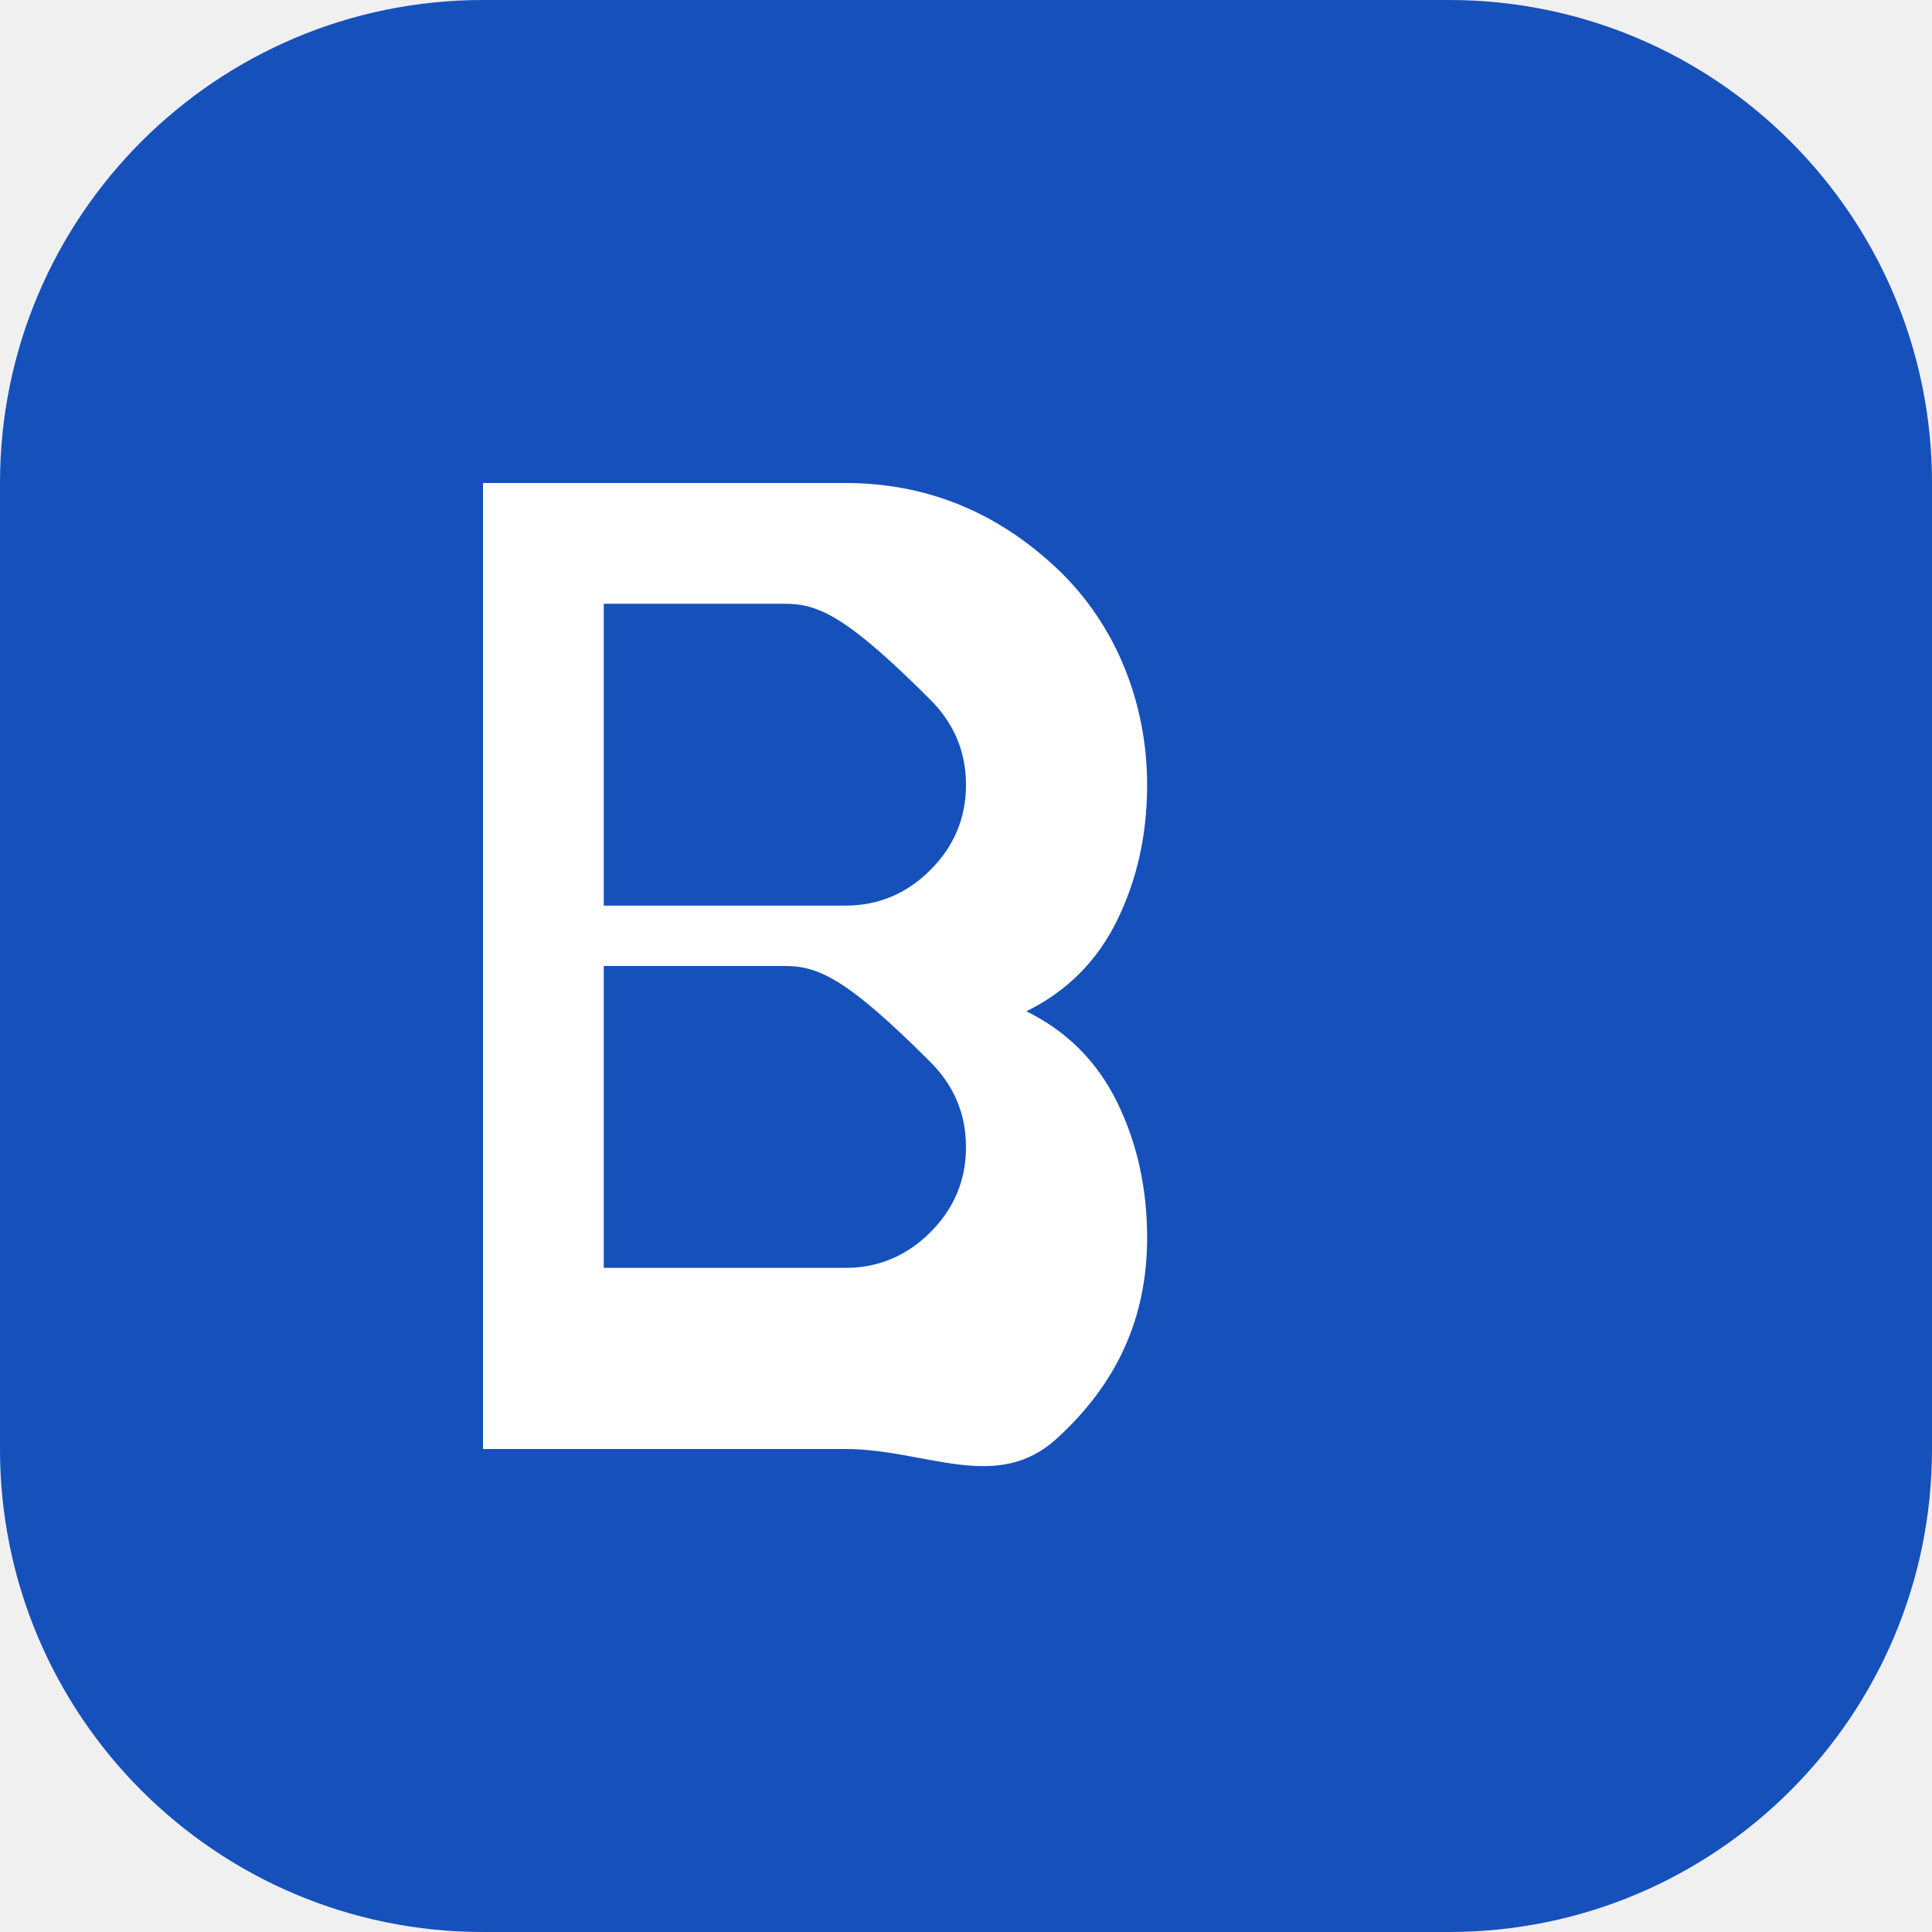
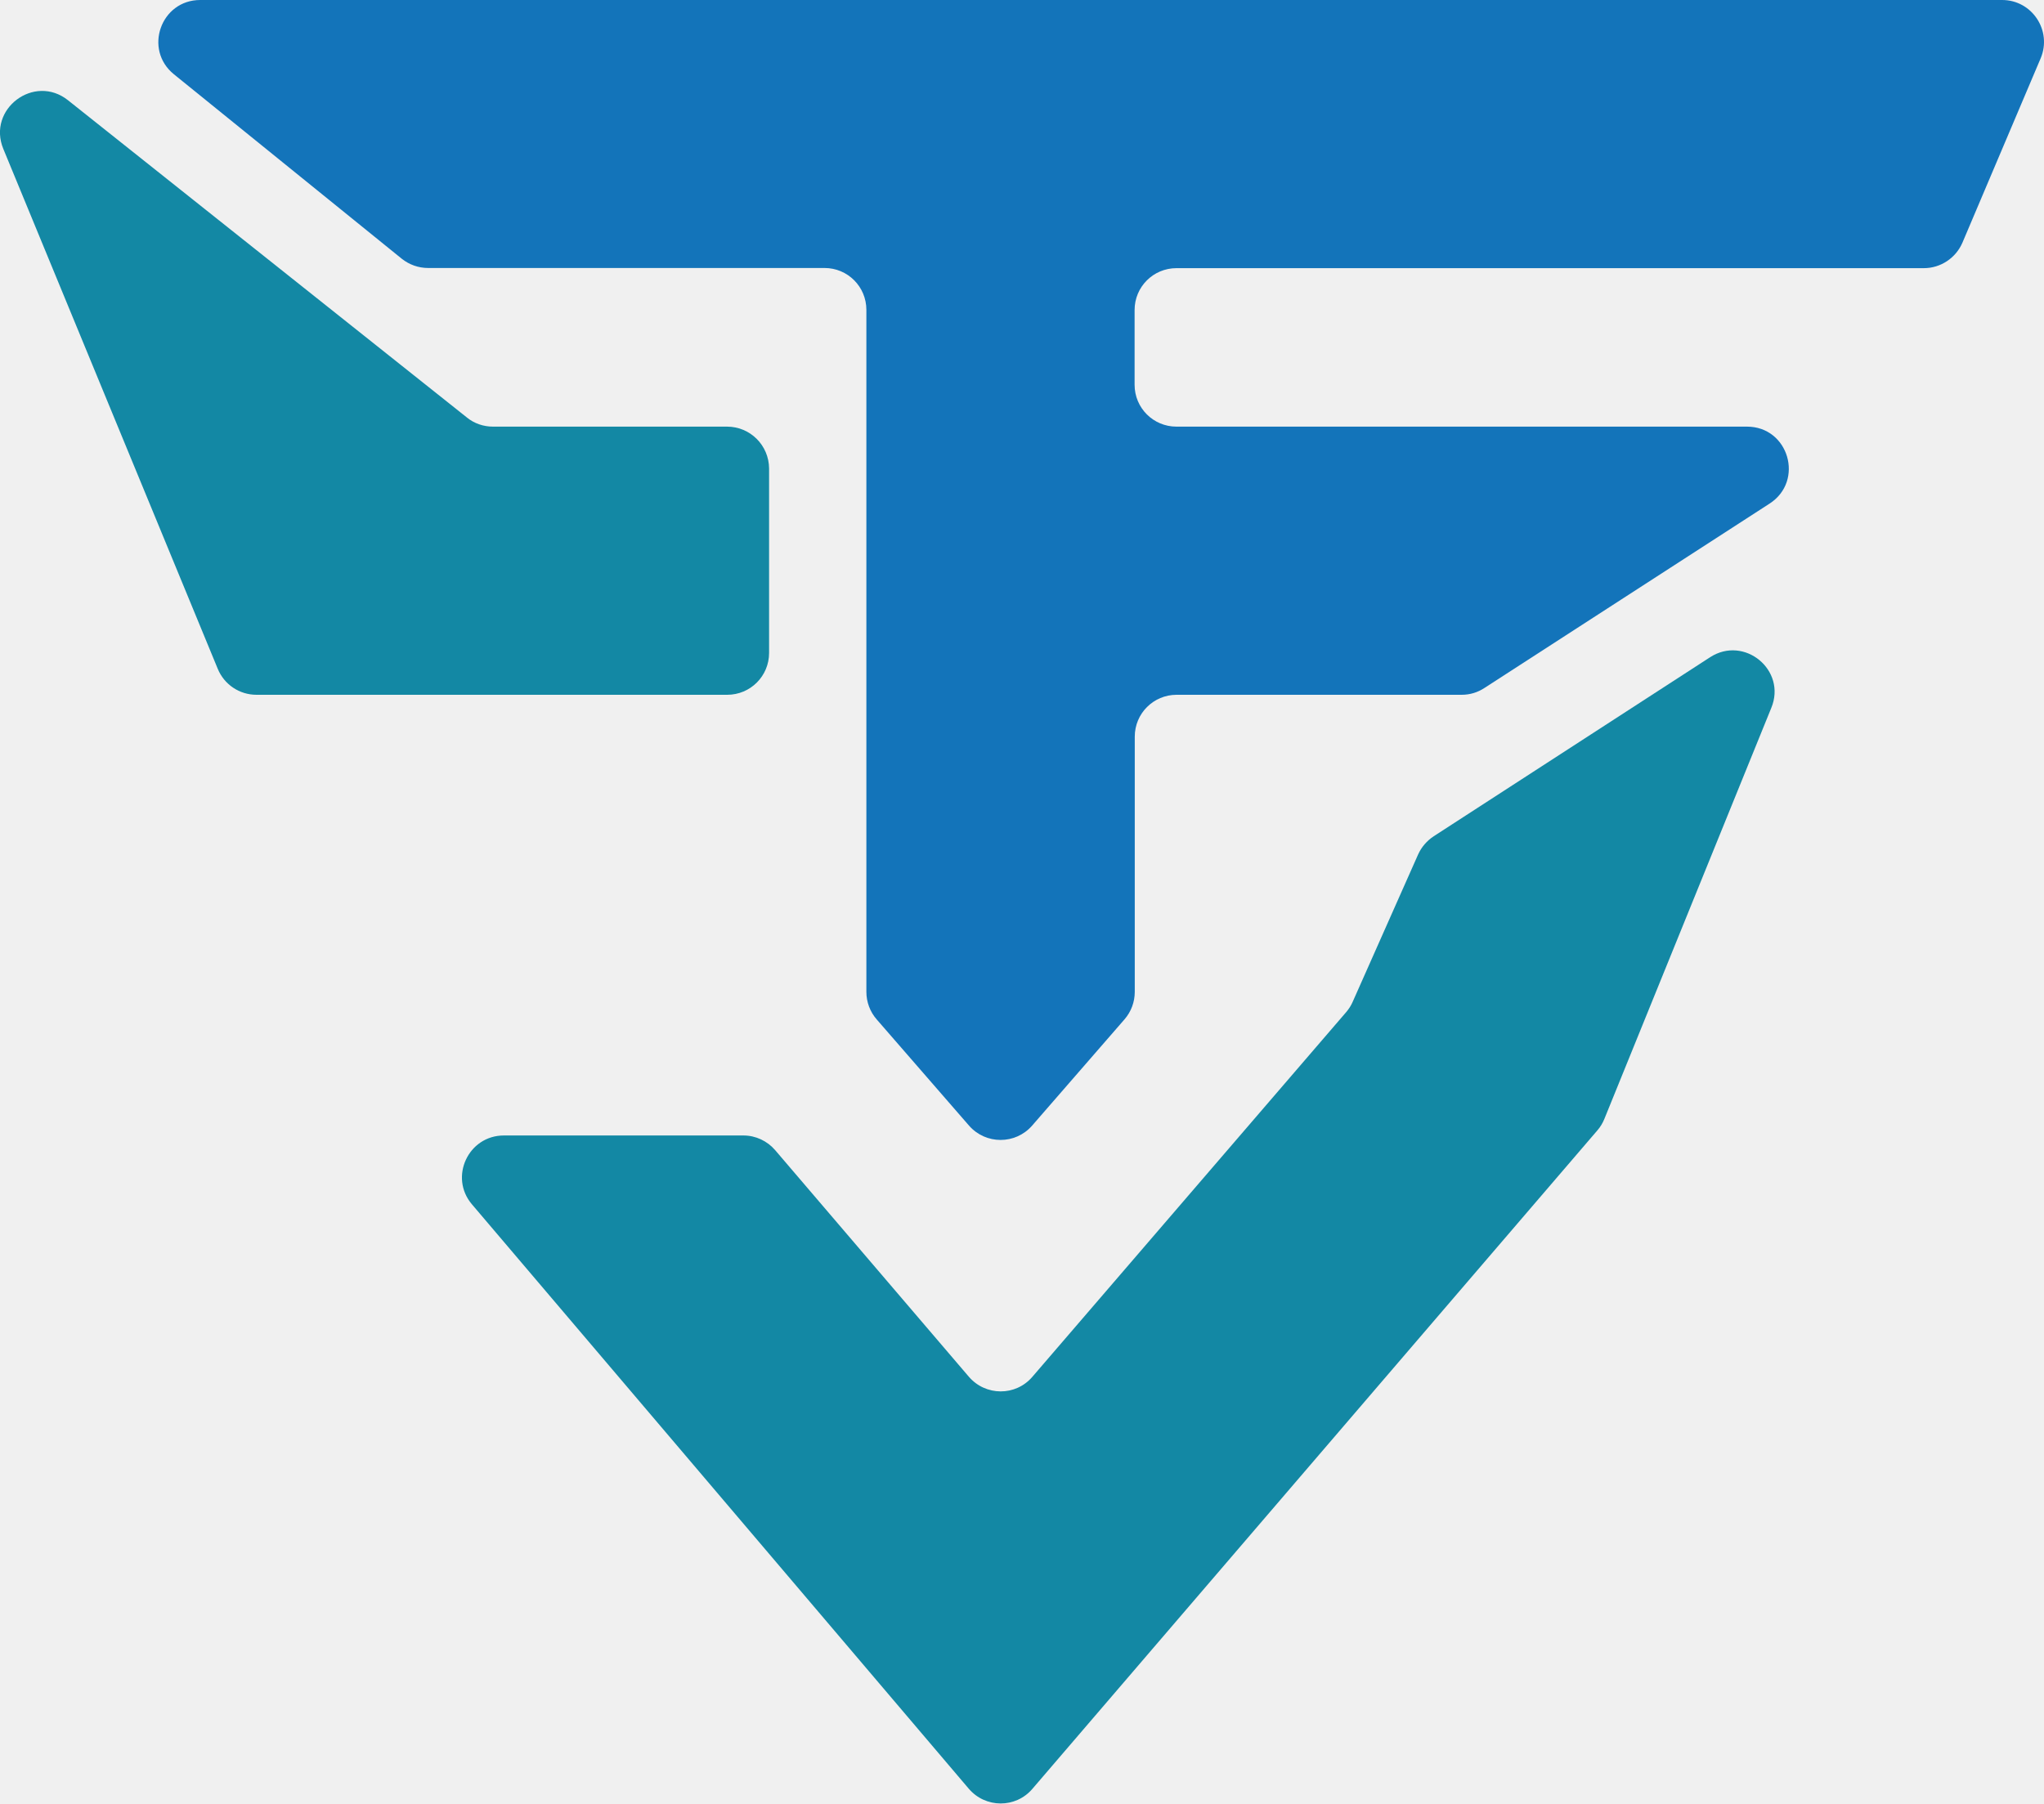
- <svg xmlns="http://www.w3.org/2000/svg" width="32" height="32" viewBox="0 0 32 32" fill="none">
-   <rect width="32" height="32" rx="8" fill="#1650bb" />
-   <path d="M8 24V8h6c1.33 0 2.5.47 3.5 1.41S19 11.67 19 13c0 .83-.17 1.58-.5 2.25-.33.67-.83 1.17-1.5 1.5.67.33 1.17.83 1.5 1.5.33.67.5 1.42.5 2.25 0 1.33-.5 2.42-1.5 3.33S15.33 24 14 24H8zm3-9h3c.55 0 1.02-.2 1.41-.59.39-.39.59-.86.59-1.41s-.2-1.02-.59-1.41C14.02 10.2 13.55 10 13 10h-3v5zm0 6h3c.55 0 1.02-.2 1.41-.59.39-.39.59-.86.59-1.41s-.2-1.02-.59-1.41C14.02 16.2 13.55 16 13 16h-3v5z" fill="white" />
+ <svg xmlns="http://www.w3.org/2000/svg" version="1.1" id="Layer_1" x="0px" y="0px" viewBox="0 0 123.53 109.03" style="enable-background:new 0 0 123.53 109.03;" xml:space="preserve">
+   <style type="text/css">
+ 	.st0{fill:#1374BA;}
+ 	.st1{fill:#1388A4;}
+ </style>
+   <g>
+     <g id="Shape_1">
+       <g>
+         <path class="st0" d="M121,0H12.1c-2.38,0-3.44,2.99-1.59,4.49l13.77,11.15c0.45,0.36,1.01,0.56,1.59,0.56h23.96     c1.4,0,2.53,1.13,2.53,2.53v41.23c0,0.61,0.22,1.2,0.62,1.66l5.58,6.42c1.01,1.16,2.81,1.16,3.82,0l5.58-6.42     c0.4-0.46,0.62-1.05,0.62-1.66V44.53c0-1.4,1.13-2.53,2.53-2.53h17.23c0.49,0,0.96-0.14,1.37-0.41l17.24-11.15     c2.11-1.37,1.15-4.65-1.37-4.65H71.1c-1.4,0-2.53-1.13-2.53-2.53v-4.52c0-1.4,1.13-2.53,2.53-2.53h45.17     c1.01,0,1.93-0.61,2.33-1.54l4.73-11.15C124.03,1.85,122.81,0,121,0z" />
+       </g>
+     </g>
+     <g id="Shape_2">
+       <g>
+         <path class="st1" d="M43.94,25.79H29.79c-0.57,0-1.13-0.19-1.57-0.55L4.11,6.06C2.07,4.44-0.79,6.59,0.2,9l12.96,31.43     C13.55,41.38,14.47,42,15.5,42h28.45c1.4,0,2.53-1.13,2.53-2.53V28.32C46.47,26.92,45.34,25.79,43.94,25.79z" />
+       </g>
+     </g>
+     <g id="Shape_3">
+       <g>
+         <path class="st1" d="M103.35,39.73l-16.7,10.82c-0.41,0.27-0.74,0.65-0.94,1.09l-3.96,8.92c-0.1,0.23-0.23,0.43-0.39,0.62     L62.39,83.23c-1.01,1.18-2.83,1.17-3.84-0.01l-11.7-13.69c-0.48-0.56-1.18-0.89-1.92-0.89H30.45c-2.15,0-3.32,2.52-1.93,4.16     l30.03,35.33c1.01,1.18,2.83,1.19,3.84,0.01l34.15-39.81c0.18-0.21,0.32-0.44,0.42-0.69l10.09-24.85     C107.99,40.51,105.42,38.39,103.35,39.73z" />
+       </g>
+     </g>
+   </g>
</svg>
